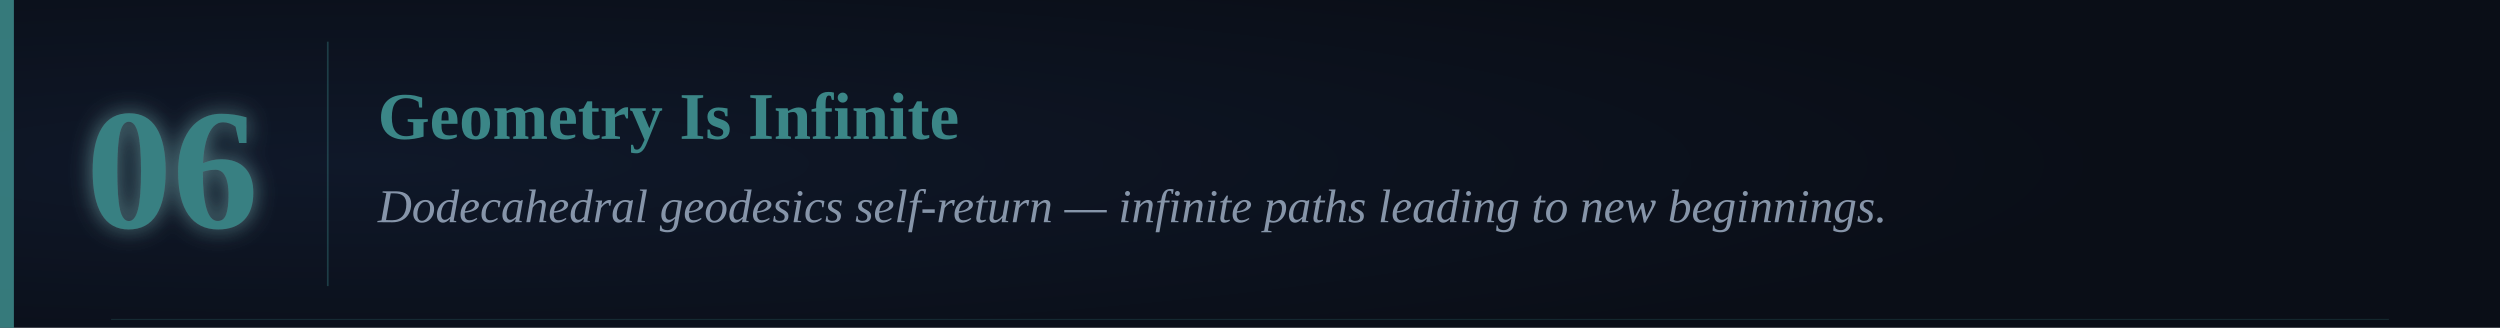
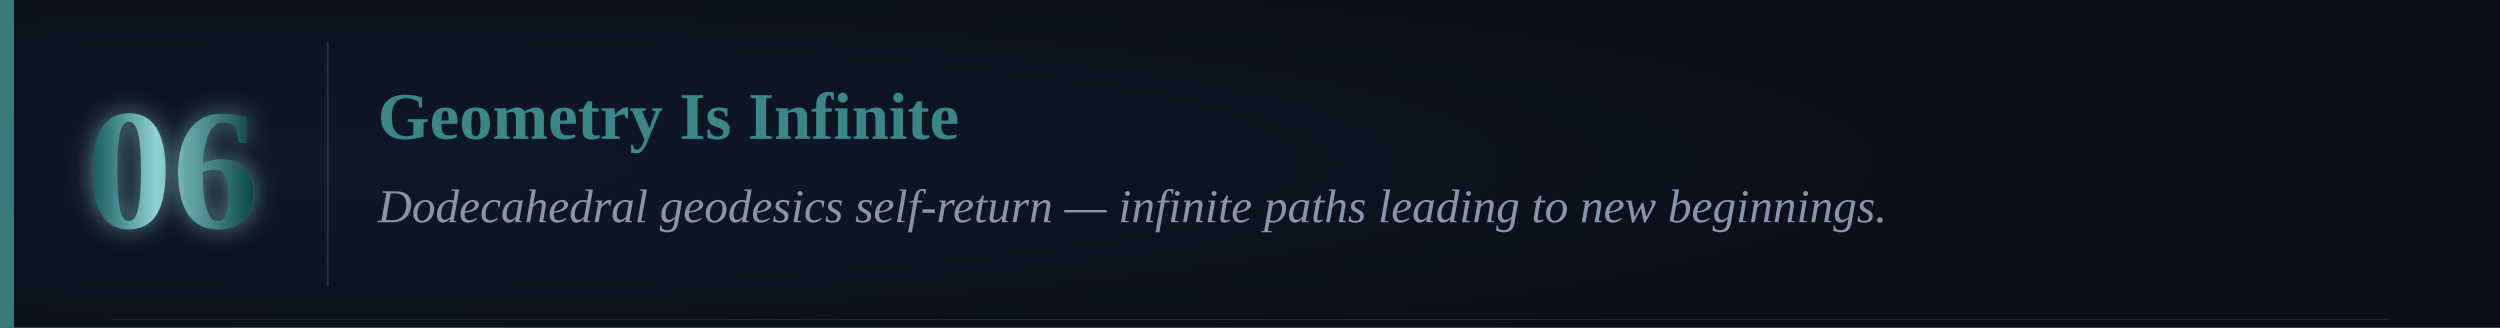
<svg xmlns="http://www.w3.org/2000/svg" viewBox="0 0 900 118" width="900" height="118">
  <defs>
    <radialGradient id="bg" cx="15%" cy="50%" r="70%">
      <stop offset="0%" stop-color="#0F1829" />
      <stop offset="100%" stop-color="#0A0E17" />
    </radialGradient>
    <filter id="tg" x="-30%" y="-30%" width="160%" height="160%">
      <feGaussianBlur in="SourceGraphic" stdDeviation="4" result="b" />
      <feColorMatrix in="b" type="matrix" values="0 0 0 0 0.24 0 0 0 0 0.55 0 0 0 0 0.55 0 0 0 0.7 0" result="tb" />
      <feMerge>
        <feMergeNode in="tb" />
        <feMergeNode in="SourceGraphic" />
      </feMerge>
    </filter>
    <filter id="gg" x="-30%" y="-30%" width="160%" height="160%">
      <feGaussianBlur in="SourceGraphic" stdDeviation="3" result="b" />
      <feColorMatrix in="b" type="matrix" values="0 0 0 0 0.79 0 0 0 0 0.66 0 0 0 0 0.30 0 0 0 0.6 0" result="gb" />
      <feMerge>
        <feMergeNode in="gb" />
        <feMergeNode in="SourceGraphic" />
      </feMerge>
    </filter>
    <linearGradient id="gt" x1="0" y1="0" x2="1" y2="0">
      <stop offset="0%" stop-color="#A67C3D" />
      <stop offset="40%" stop-color="#F5E6B8" />
      <stop offset="100%" stop-color="#8B6914" />
    </linearGradient>
+     <linearGradient id="tt" x1="0" y1="0" x2="1" y2="0">
+       <stop offset="0%" stop-color="#1A6464" />
+       <stop offset="40%" stop-color="#9FE8E8" />
+       <stop offset="100%" stop-color="#0D4C4C" />
+     </linearGradient>
  </defs>
  <rect width="900" height="118" fill="url(#bg)" />
  <rect x="0" y="0" width="5" height="118" fill="#3D8C8C" opacity="0.85" />
  <line x1="40" y1="115" x2="860" y2="115" stroke="#3D8C8C" stroke-width="0.4" opacity="0.2" />
-   <text x="62" y="82" font-family="Georgia,'Times New Roman',serif" font-size="62" font-weight="bold" fill="#3D8C8C" filter="url(#tg)" opacity="0.9" text-anchor="middle">06</text>
+   <text x="62" y="82" font-family="Georgia,'Times New Roman',serif" font-size="62" font-weight="bold" fill="url(#tt)" filter="url(#tg)" opacity="0.9" text-anchor="middle">06</text>
  <line x1="118" y1="15" x2="118" y2="103" stroke="#3D8C8C" stroke-width="0.6" opacity="0.35" />
  <text x="136" y="50" font-family="Georgia,'Times New Roman',serif" font-size="24" font-weight="bold" fill="#3D8C8C" opacity="0.95">Geometry Is Infinite</text>
  <text x="136" y="80" font-family="Georgia,'Times New Roman',serif" font-size="17" font-style="italic" fill="#94A3B8" opacity="0.9">Dodecahedral geodesics self-return — infinite paths leading to new beginnings.</text>
</svg>
